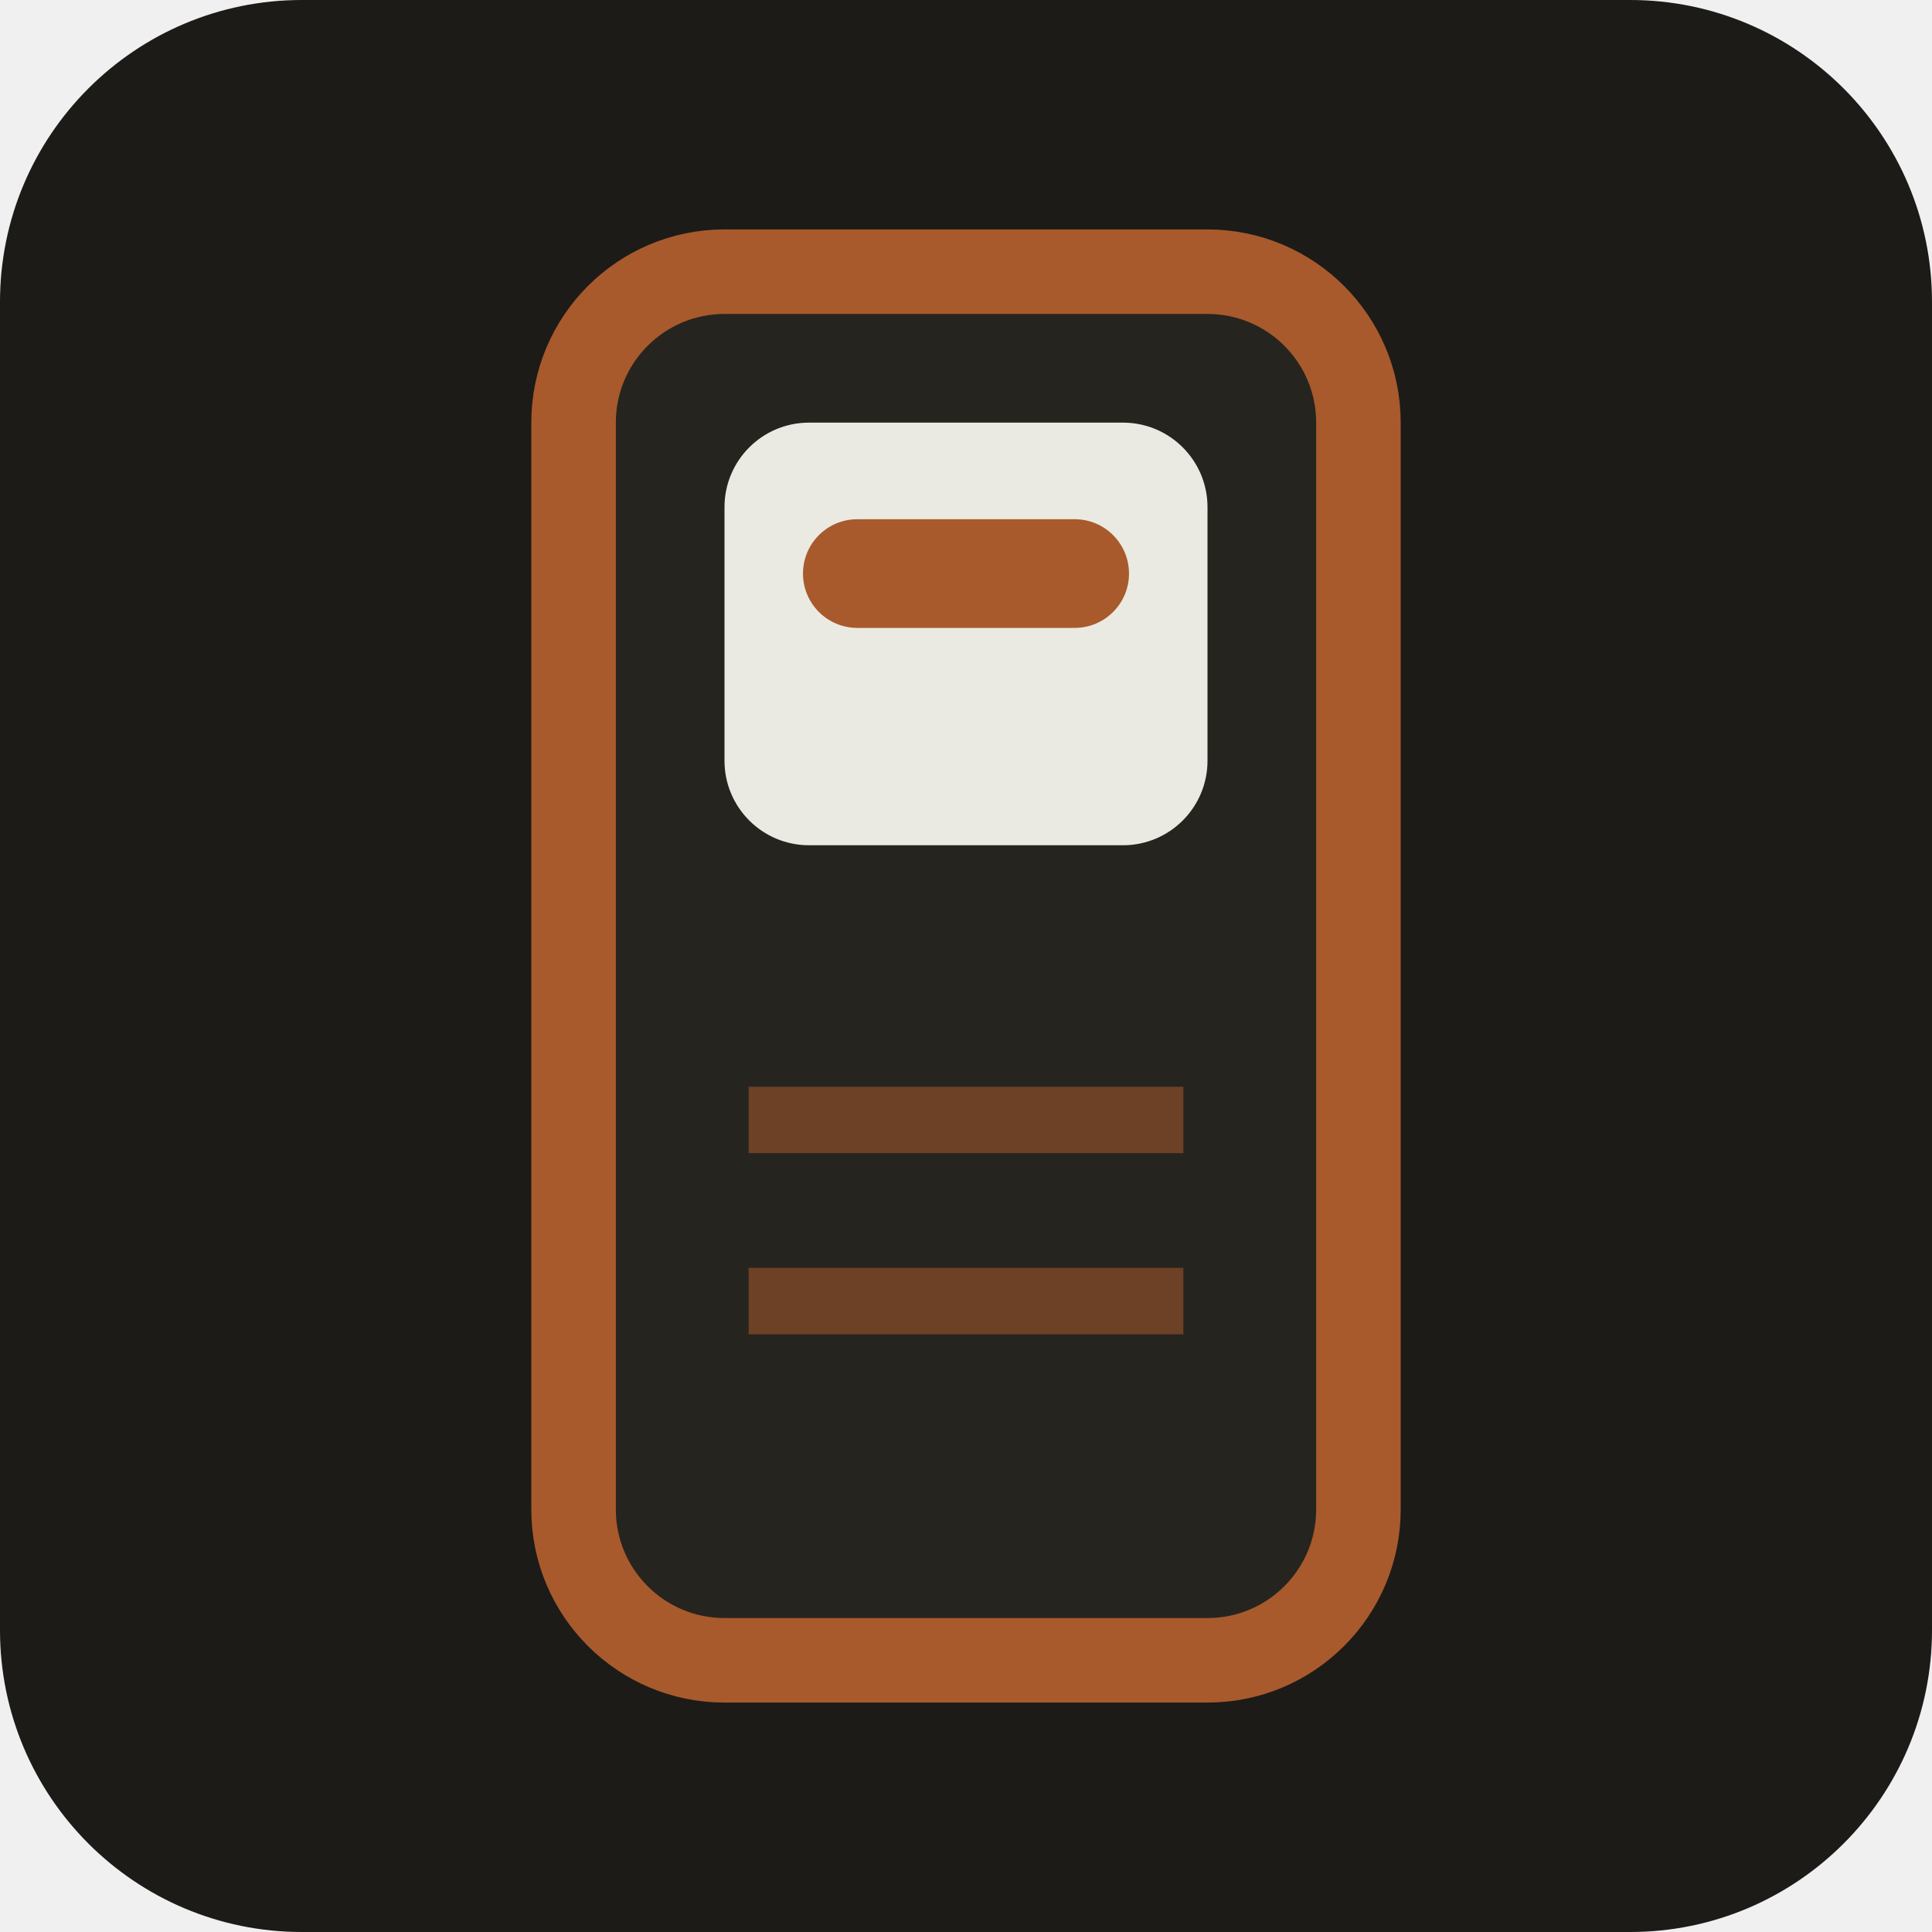
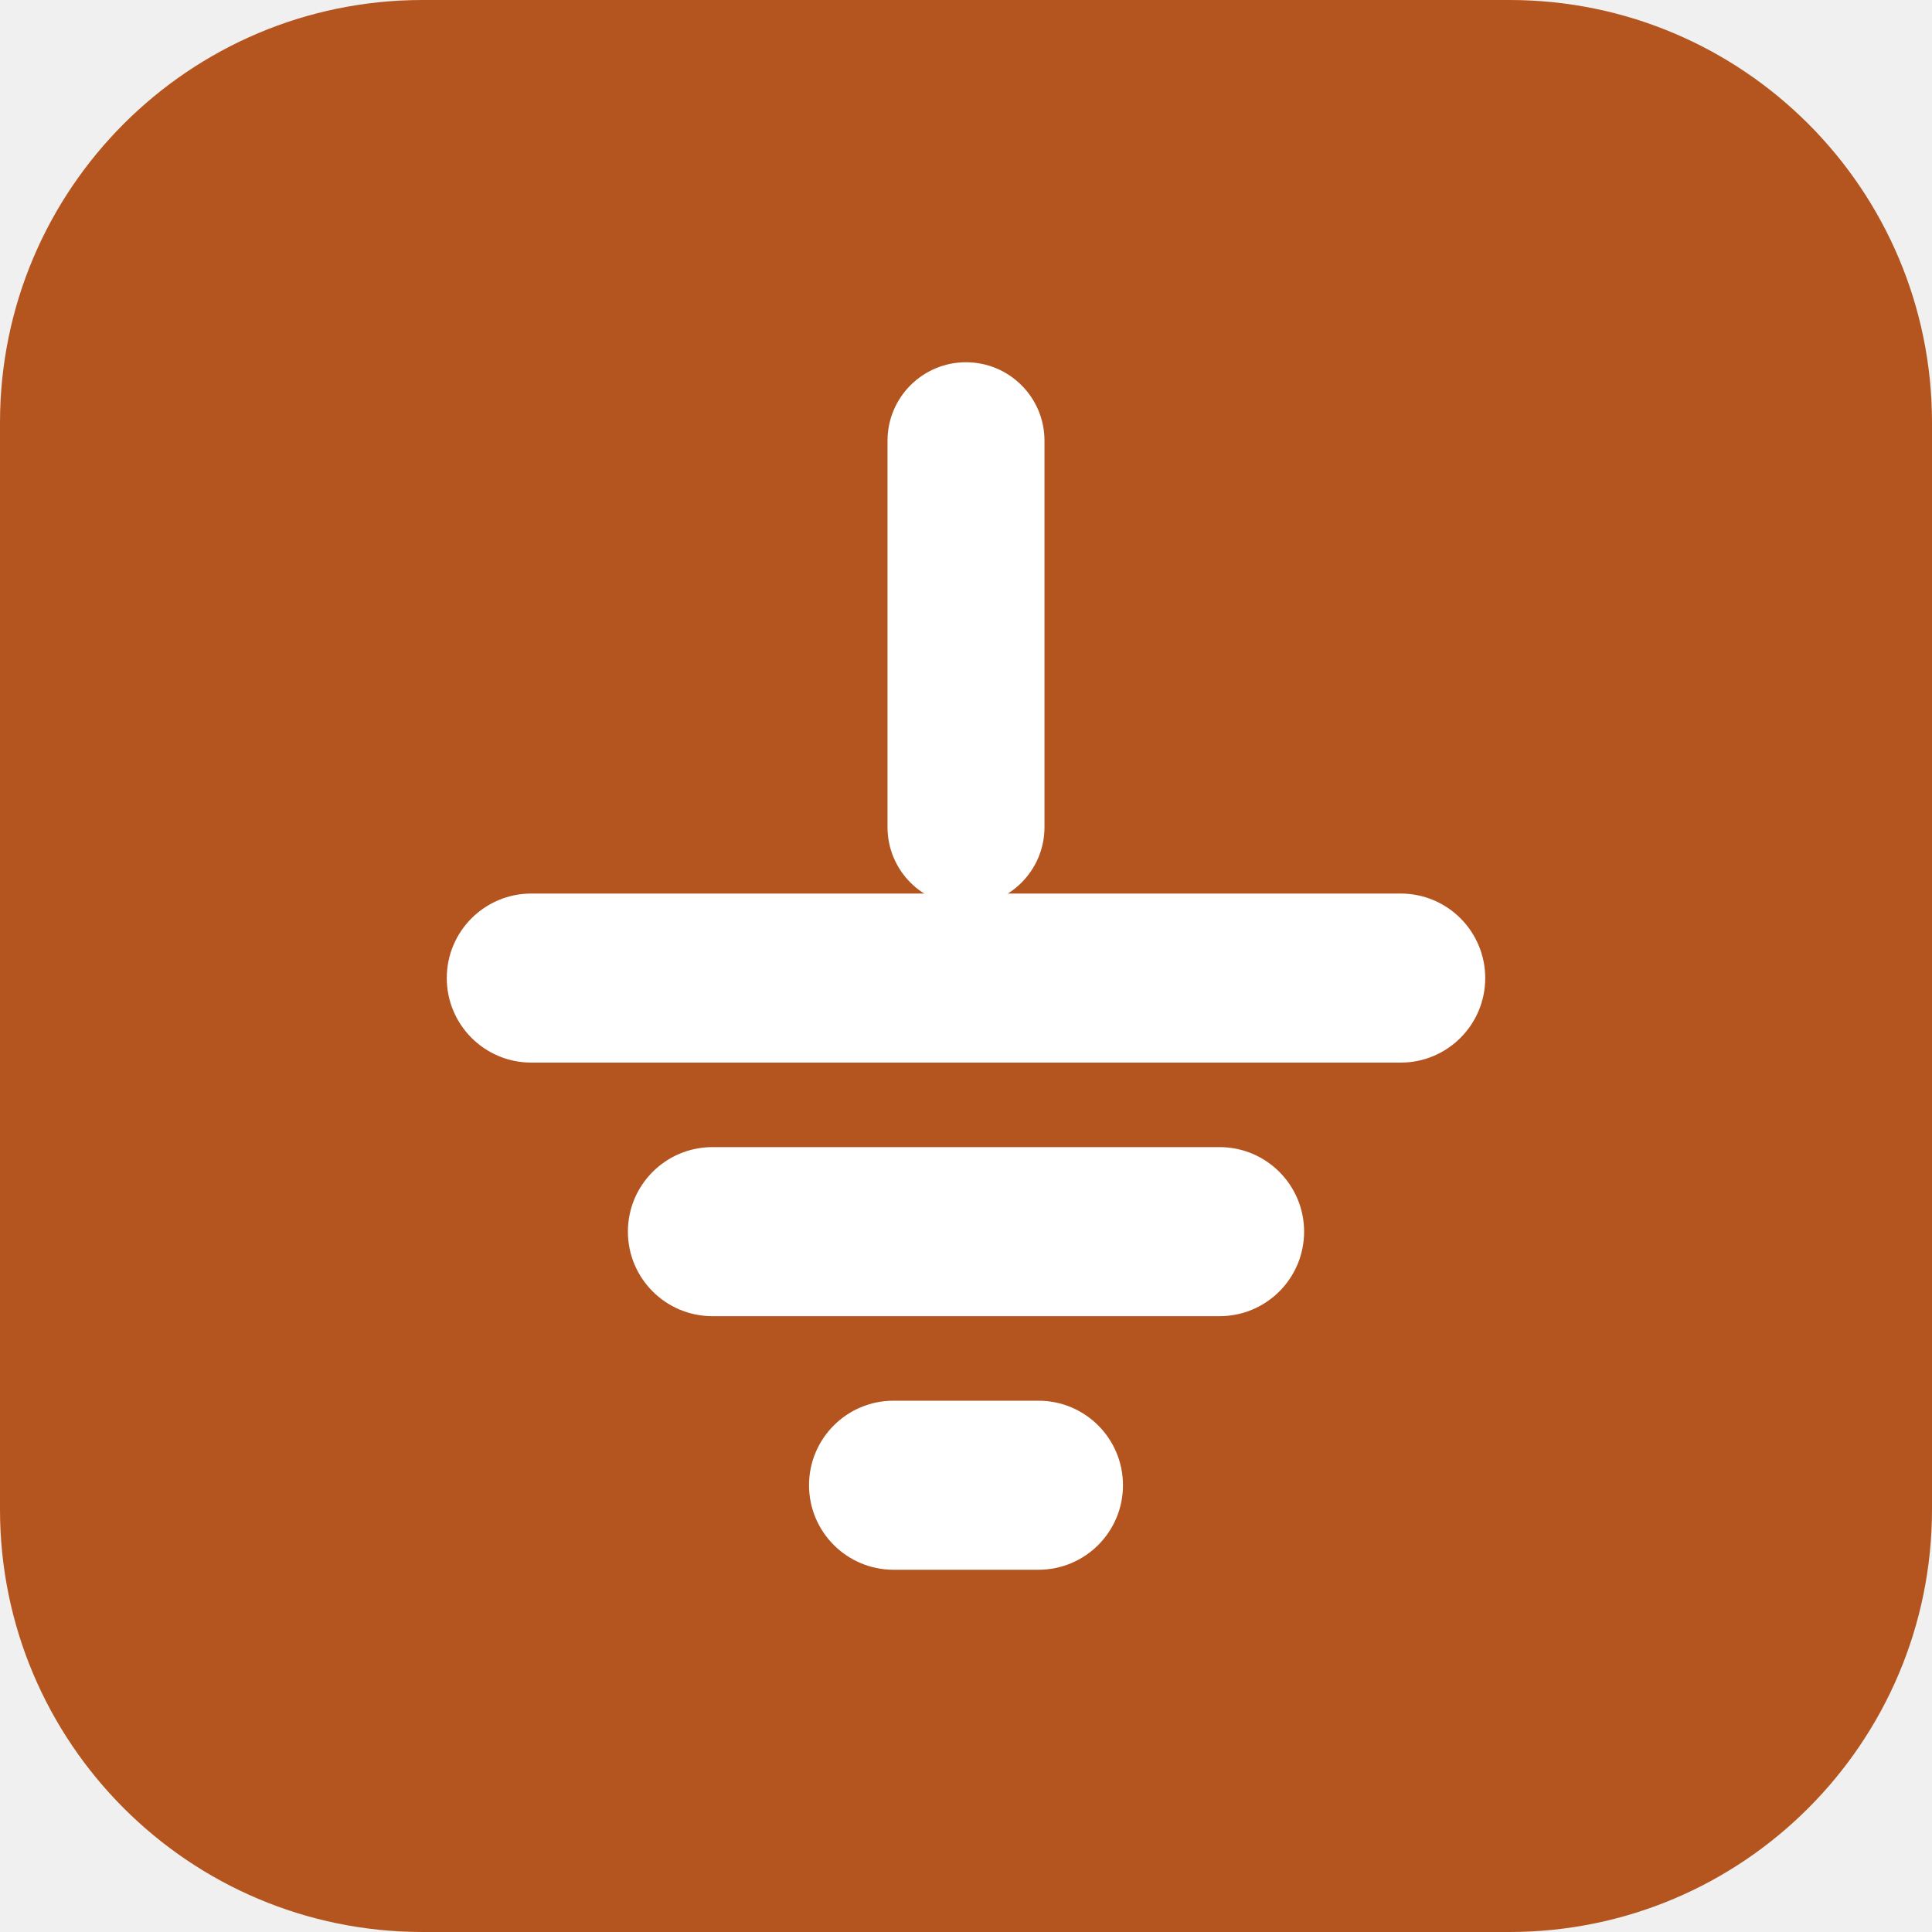
<svg xmlns="http://www.w3.org/2000/svg" viewBox="0 0 32 32">
-   <rect width="32" height="32" rx="5" fill="#1C1B18" />
-   <rect x="9.5" y="4.5" width="13" height="23" rx="2.5" fill="#26241F" stroke="#A85A2C" stroke-width="1.4" />
-   <rect x="12" y="7" width="8" height="7" rx="1.4" fill="#EAEAE2" />
-   <rect x="13.3" y="8.6" width="5.4" height="1.8" rx="0.9" fill="#A85A2C" />
-   <rect x="12.4" y="18" width="7.2" height="1.1" fill="#A85A2C" opacity="0.55" />
-   <rect x="12.4" y="21" width="7.2" height="1.1" fill="#A85A2C" opacity="0.55" />
+   <rect width="32" height="32" rx="7" fill="#B4551F" />
+   <g fill="#FFFFFF">
+     <rect x="14.7" y="6" width="2.6" height="9" rx="1.3" />
+     <rect x="7.4" y="14.8" width="17.2" height="2.8" rx="1.4" />
+     <rect x="10.4" y="19" width="11.2" height="2.8" rx="1.4" />
+     <rect x="13.4" y="23.2" width="5.2" height="2.8" rx="1.4" />
+   </g>
</svg>
